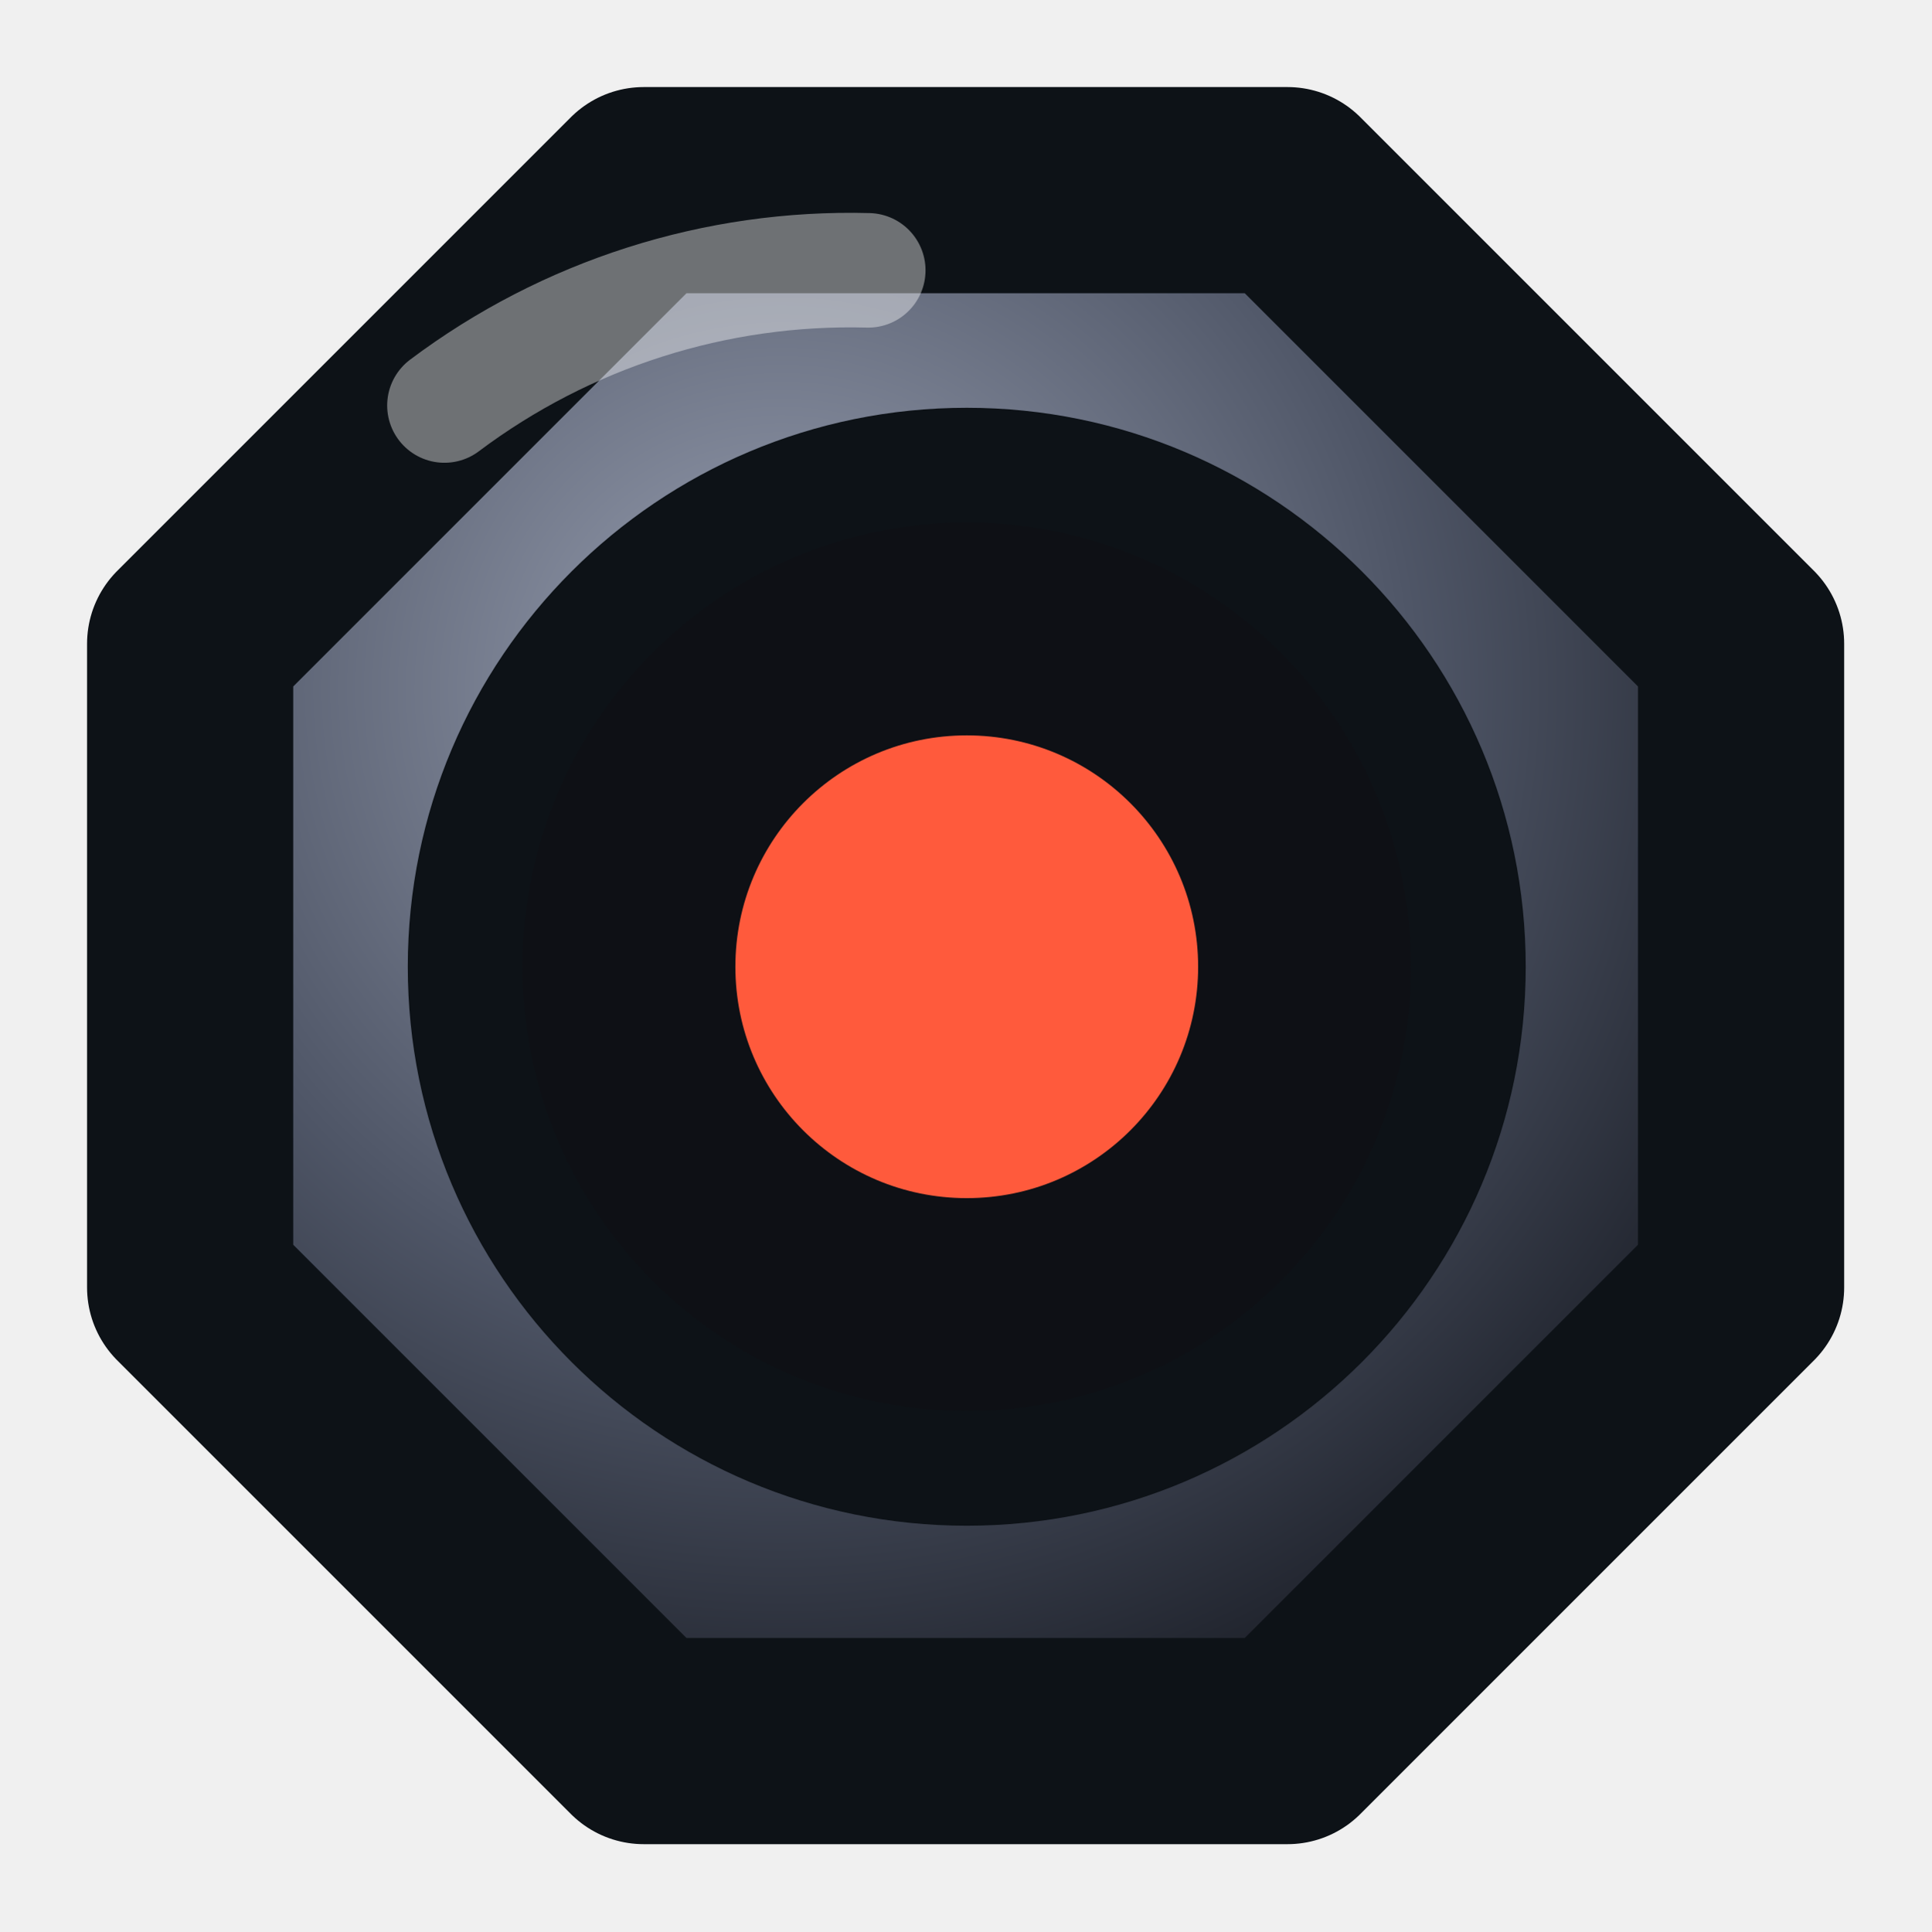
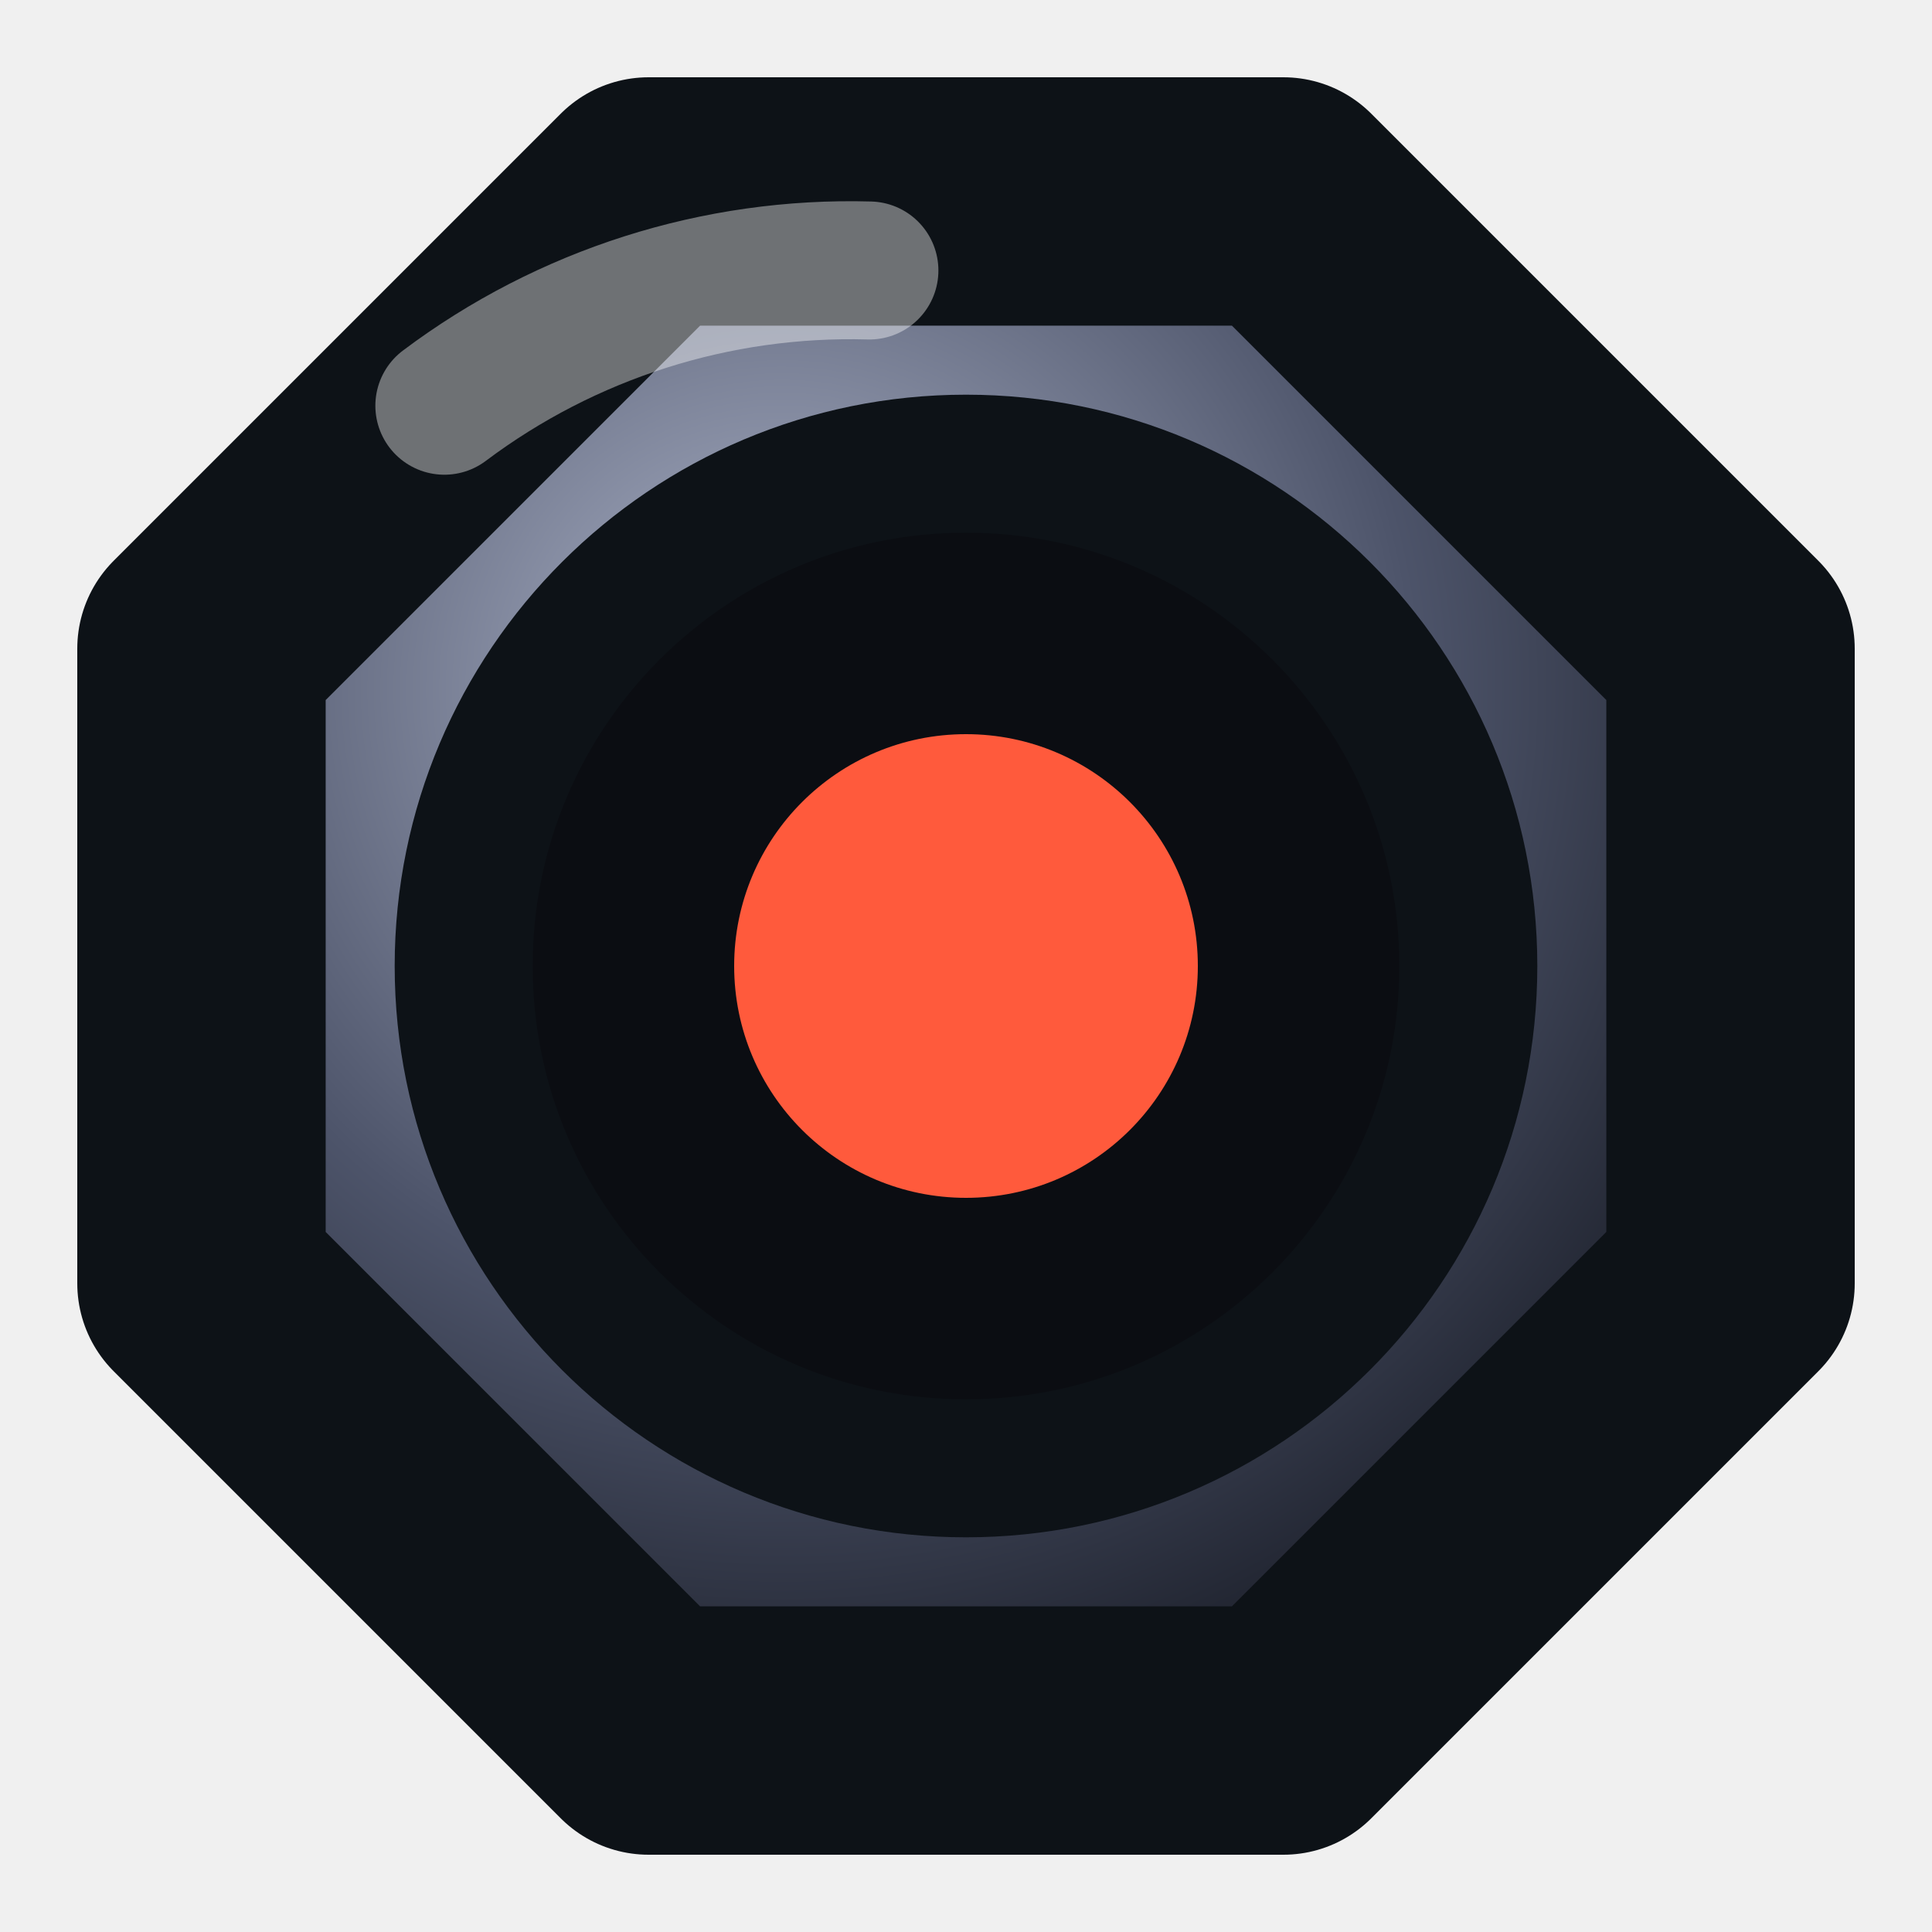
- <svg xmlns="http://www.w3.org/2000/svg" width="8.43" height="8.43" viewBox="0 0 8.43 8.43">
+ <svg xmlns="http://www.w3.org/2000/svg" width="7" height="7" viewBox="0 0 7 7">
  <defs>
    <radialGradient id="joint" cx="0.38" cy="0.32" r="0.75">
-       <stop offset="0" stop-color="#9aa1b3" />
-       <stop offset="0.55" stop-color="#4f5667" />
-       <stop offset="1" stop-color="#171a22" />
+       <stop offset="0" stop-color="#aeb5ca" />
+       <stop offset="0.55" stop-color="#4d546a" />
+       <stop offset="1" stop-color="#141720" />
    </radialGradient>
  </defs>
-   <path d="M7.6 5.62L5.62 7.6L2.81 7.6L0.83 5.62L0.83 2.81L2.81 0.83L5.62 0.83L7.6 2.81Z" fill="url(#joint)" stroke="#0d1217" stroke-width=".9" stroke-linejoin="round" />
-   <circle cx="4.22" cy="4.22" r="2.19" fill="#0e1015" stroke="#0d1217" stroke-width=".5" />
-   <circle cx="4.22" cy="4.22" r="1.01" fill="#ff5a3c" />
-   <path d="M1.94 1.77A2.95 2.95 0 0 1 3.79 1.18" fill="none" stroke="#ffffff" stroke-opacity=".4" stroke-width=".5" stroke-linecap="round" />
+   <path d="M6.27 4.65L4.65 6.27L2.35 6.27L0.73 4.65L0.73 2.35L2.35 0.73L4.65 0.73L6.27 2.35Z" fill="url(#joint)" stroke="#0d1217" stroke-width=".9" stroke-linejoin="round" />
+   <circle cx="3.5" cy="3.5" r="1.82" fill="#0b0d12" stroke="#0d1217" stroke-width=".5" />
+   <circle cx="3.5" cy="3.5" r="0.84" fill="#ff5a3c" />
+   <path d="M1.61 1.47A2.45 2.45 0 0 1 3.15 0.98" fill="none" stroke="#ffffff" stroke-opacity=".4" stroke-width=".5" stroke-linecap="round" />
</svg>
